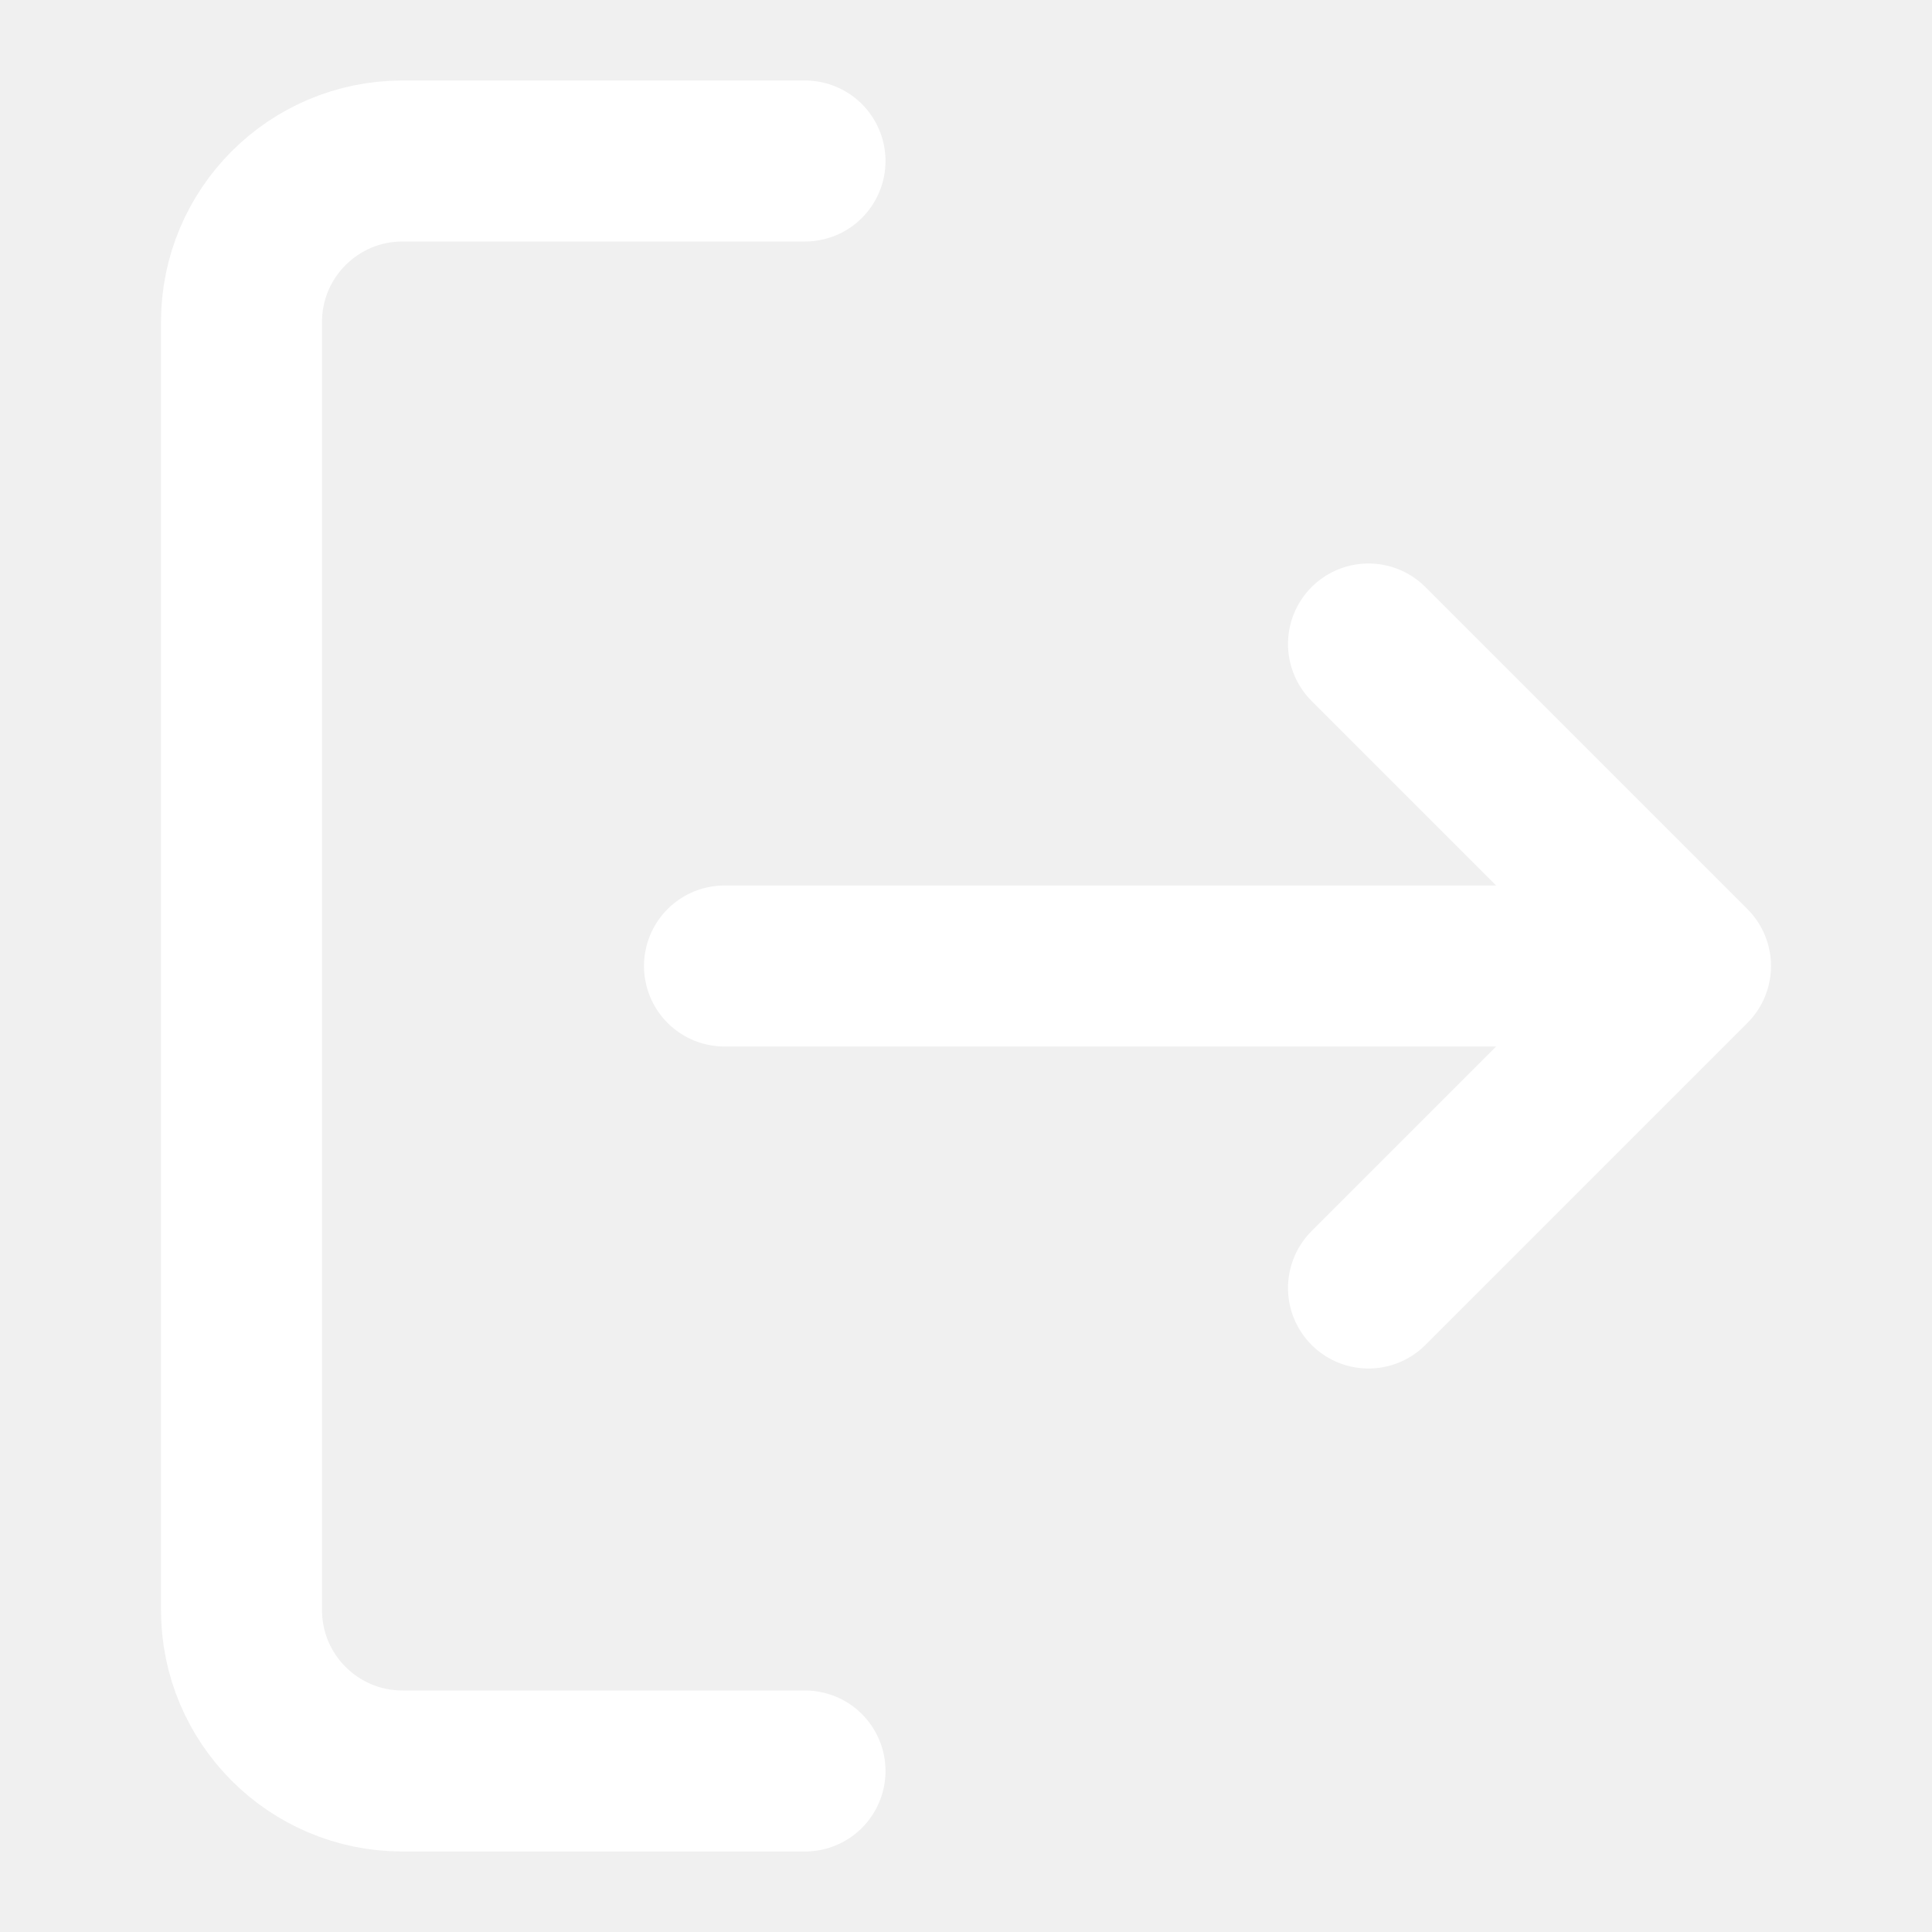
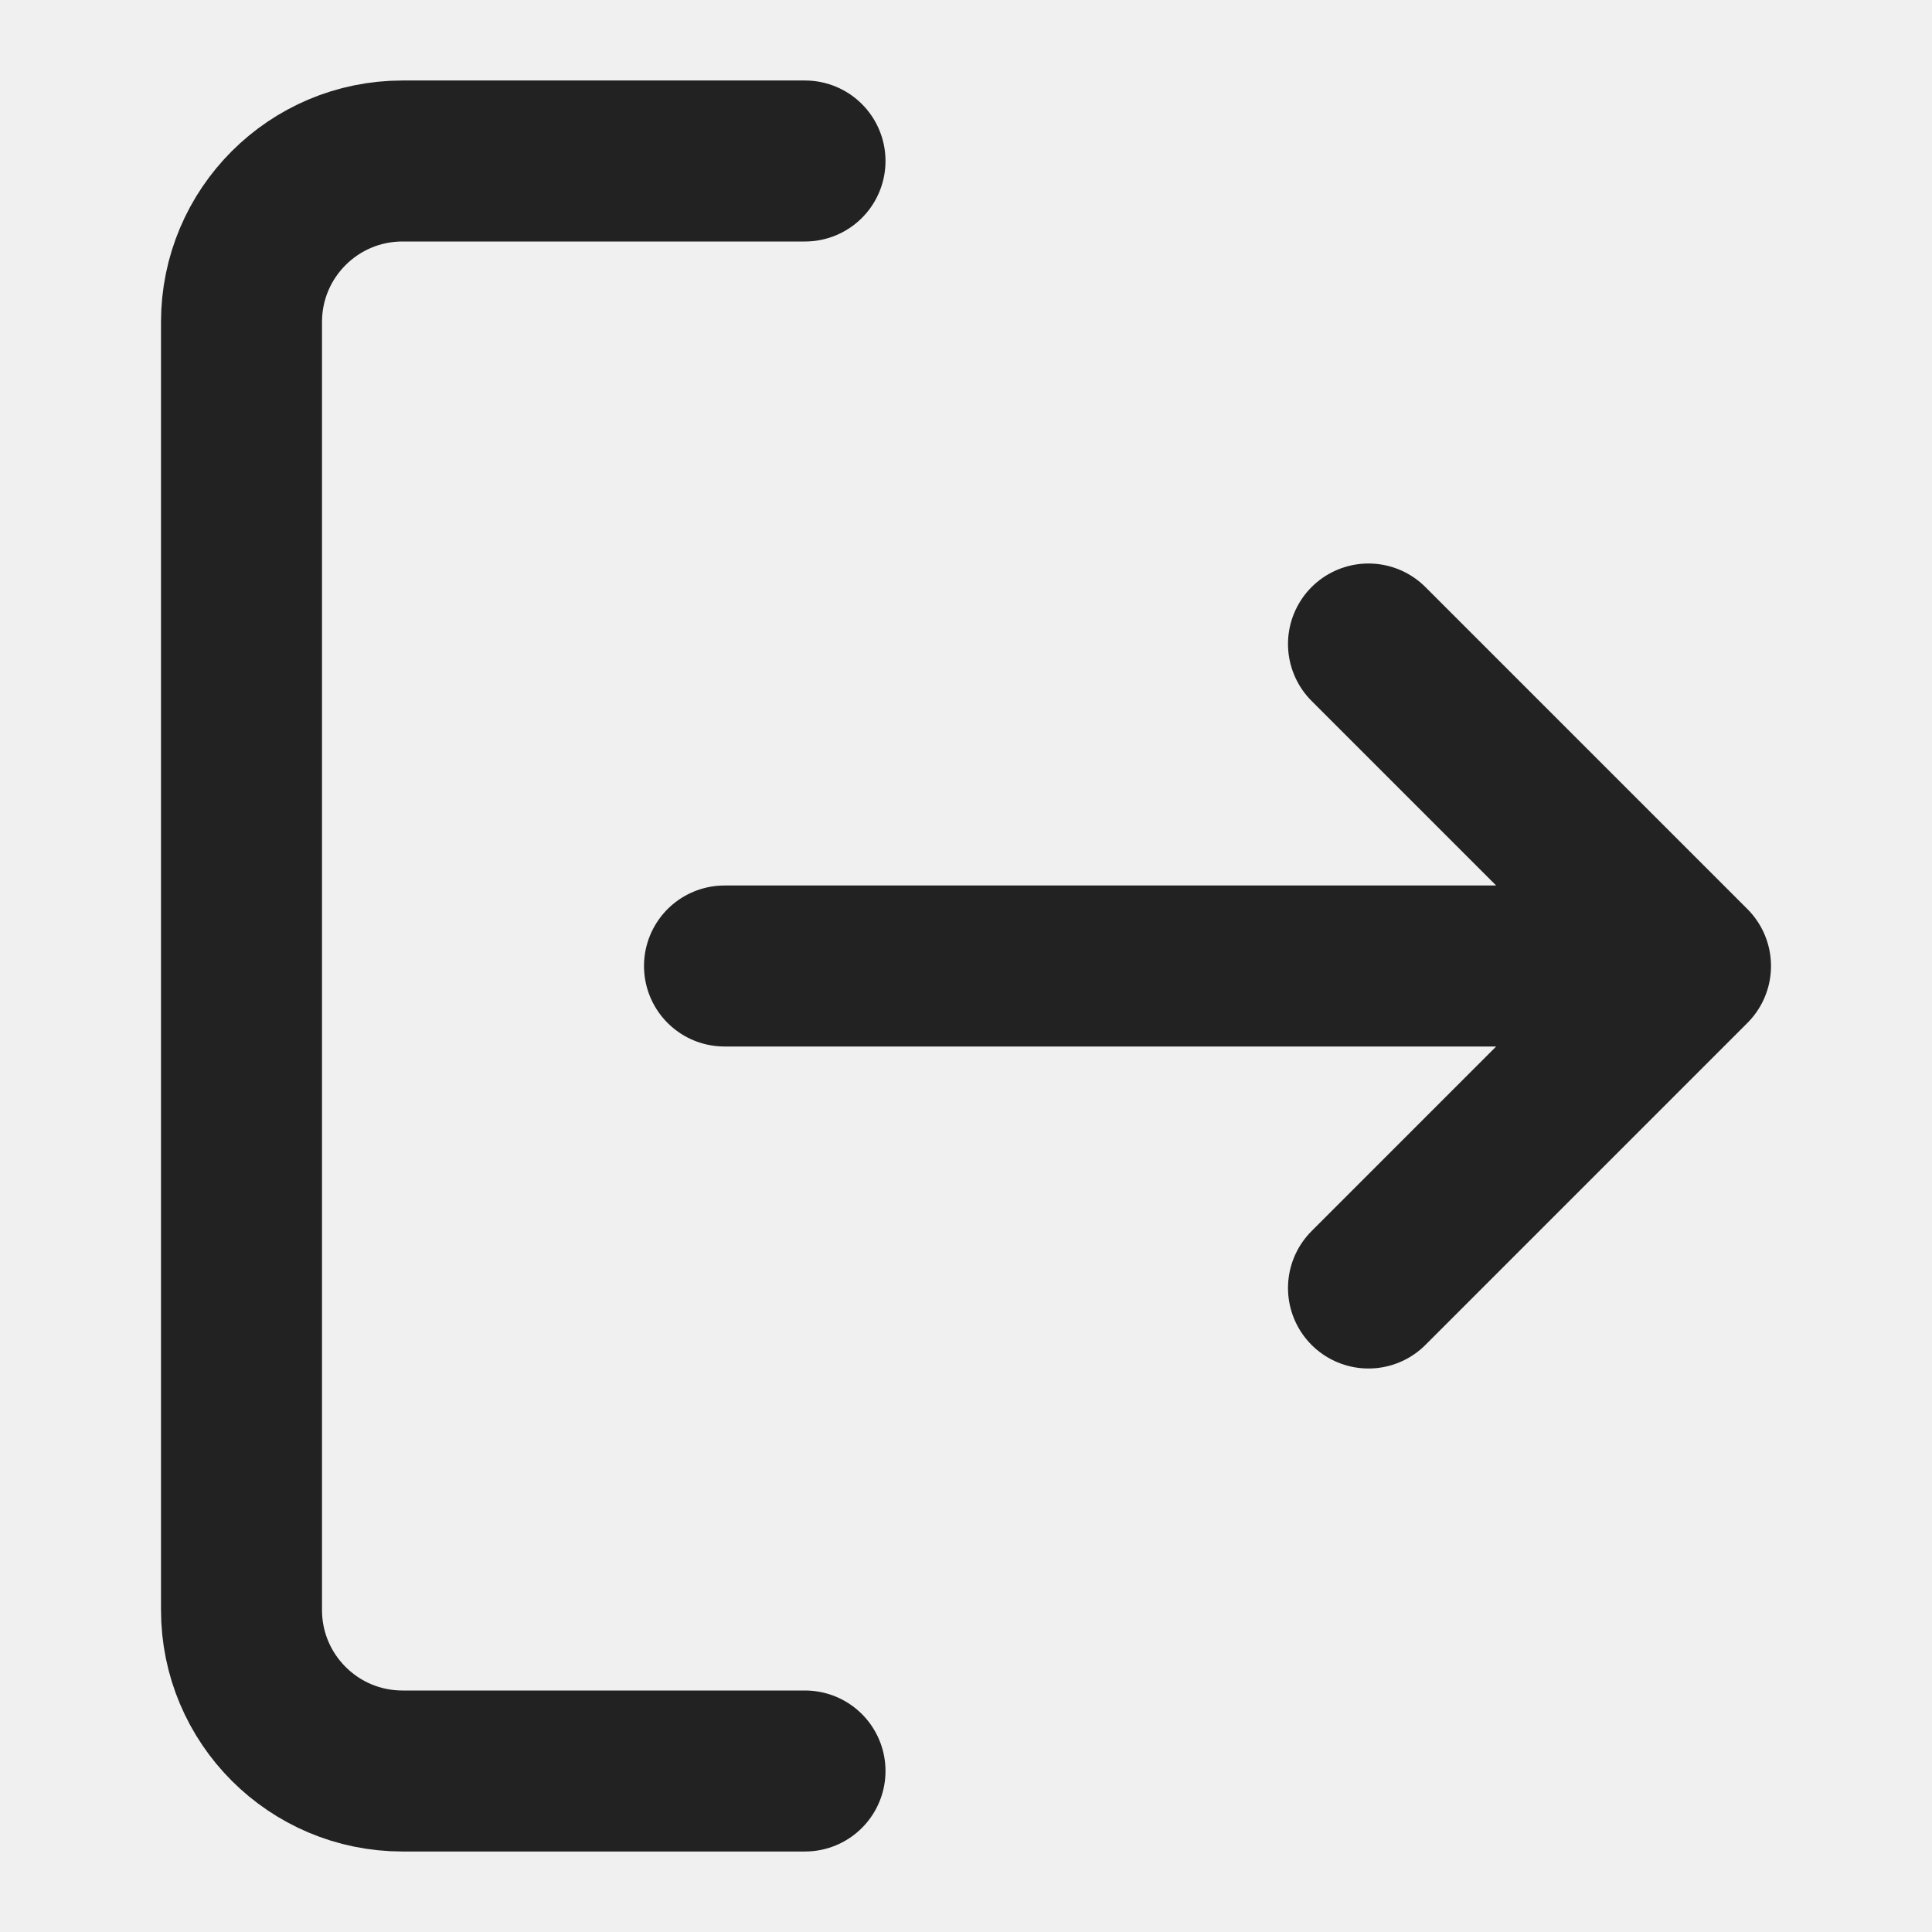
- <svg xmlns="http://www.w3.org/2000/svg" width="14" height="14" viewBox="0 0 24 24">
-   <path d="M10 22H5a2 2 0 01-2-2V4a2 2 0 012-2h5m7 14l4-4-4-4m4 4H9" fill="none" stroke="#fff" stroke-linecap="round" stroke-linejoin="round" stroke-width="2" />
+ <svg xmlns="http://www.w3.org/2000/svg" width="12" height="12" viewBox="0 0 24 24" fill="none" stroke="#222" stroke-linecap="round" stroke-linejoin="round" stroke-width="2">
+   <path d="M10 22H5a2 2 0 01-2-2V4a2 2 0 012-2h5m7 14l4-4-4-4m4 4H9" />
</svg>
